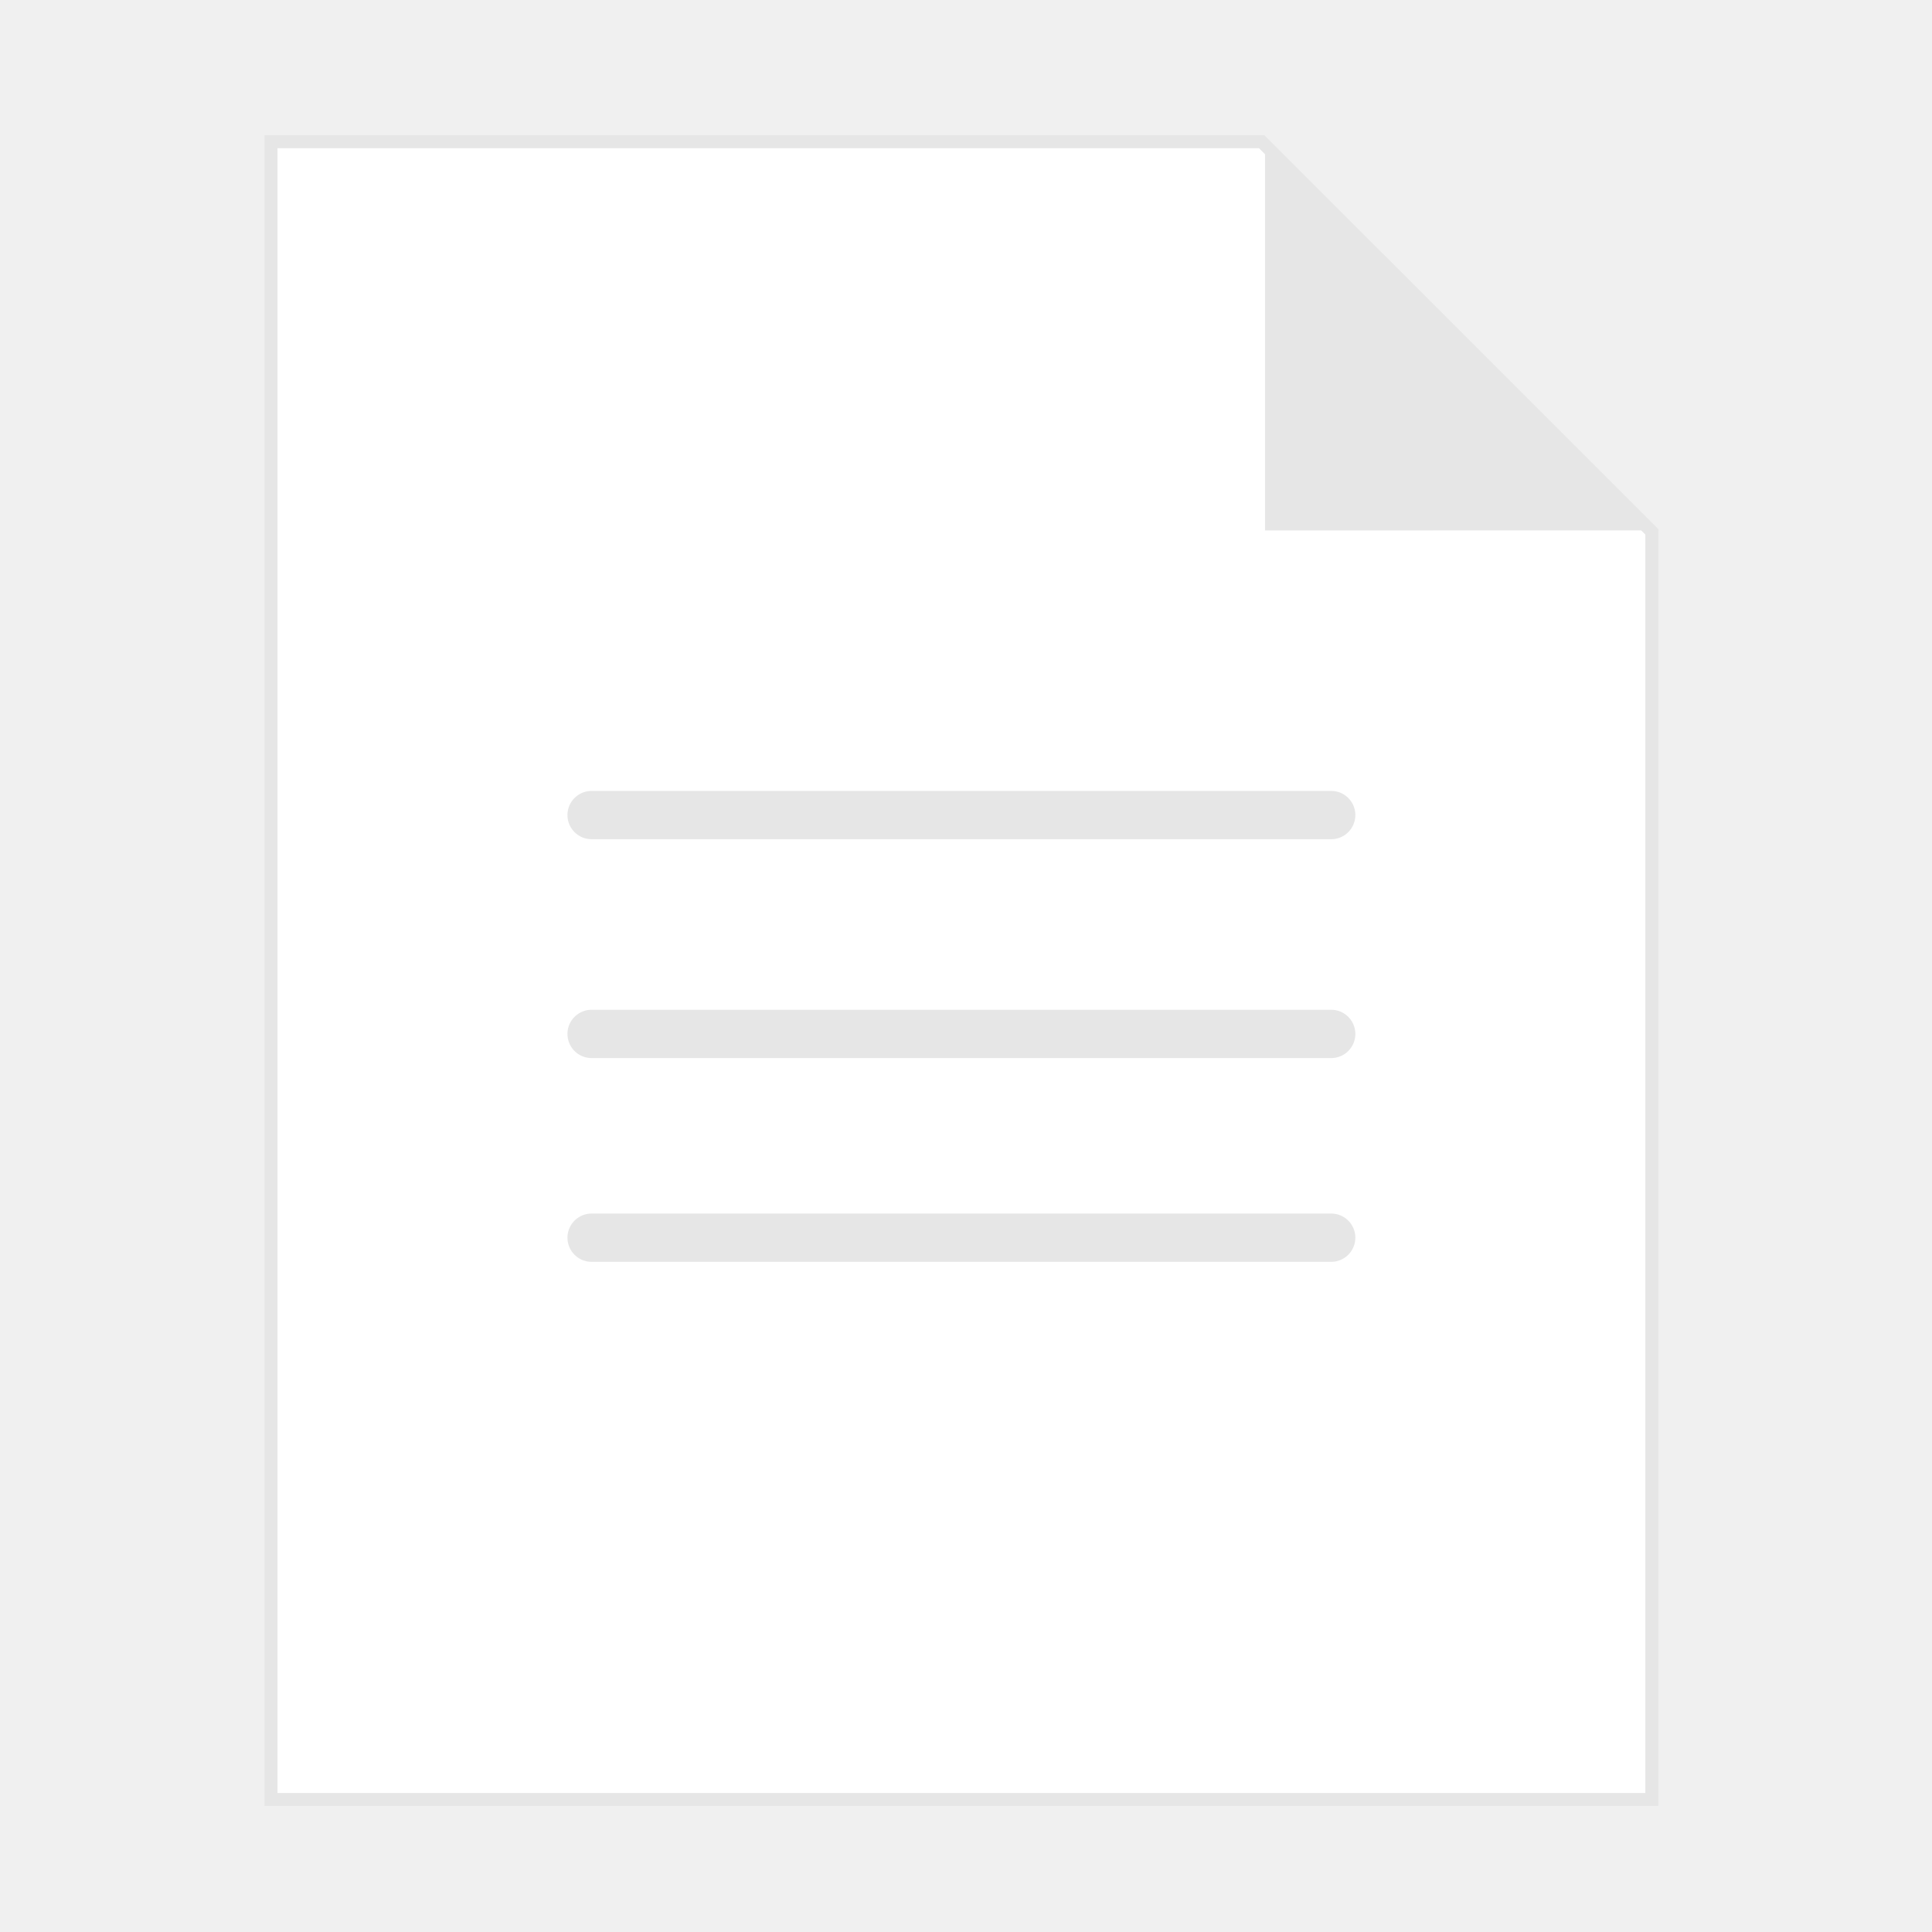
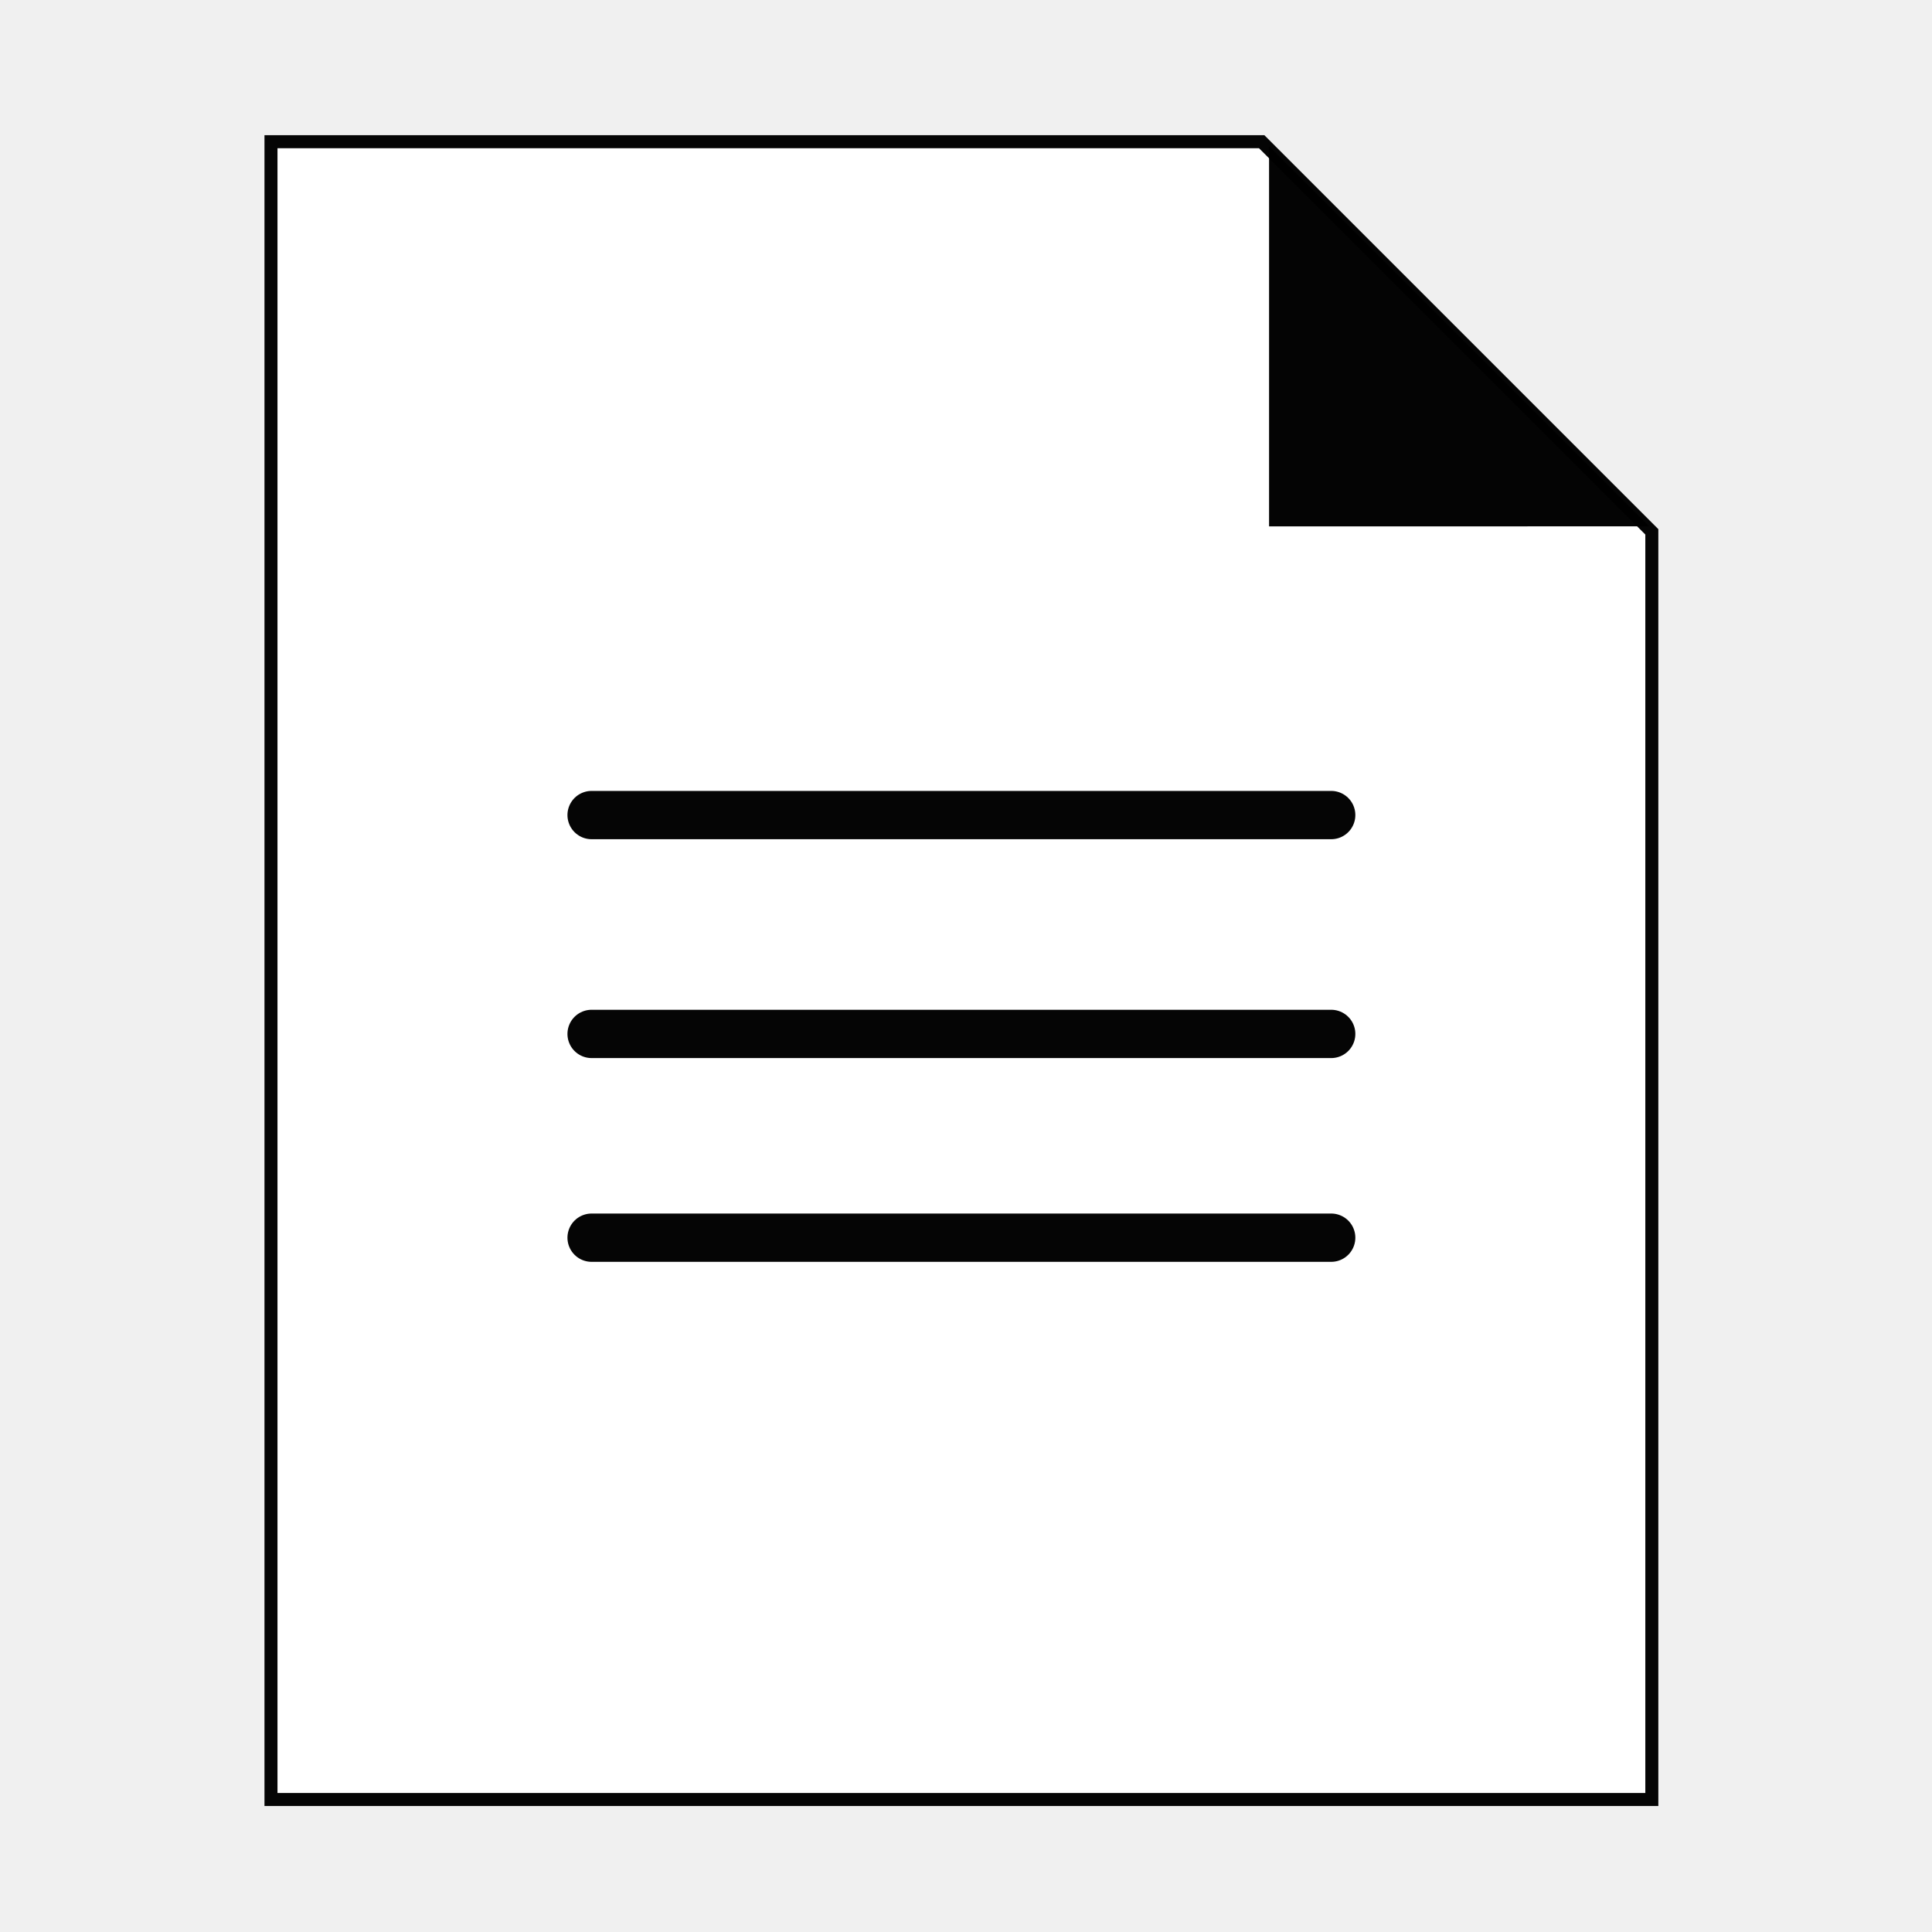
<svg xmlns="http://www.w3.org/2000/svg" width="128px" height="128px" viewBox="0 0 128 128" version="1.1" id="SVGRoot">
  <defs id="defs1465" />
  <g id="layer1">
-     <path style="fill:#ffffff;fill-opacity:0.982;stroke:#e6e6e6;stroke-width:0.862;stroke-linecap:square;stroke-linejoin:miter;stroke-miterlimit:4;stroke-dasharray:none;stroke-dashoffset:0;stroke-opacity:1" d="M 17.953,9.389 V 119.221 H 109.438 V 35.236 L 83.59,9.389 Z" id="rect2034" />
-     <path id="path2041" d="M 109.257,34.872 84.079,9.694 v 25.179 z" style="fill:#e6e6e6;fill-opacity:0.982;stroke:#e6e6e6;stroke-width:0.539;stroke-linecap:square;stroke-linejoin:miter;stroke-miterlimit:4;stroke-dasharray:none;stroke-dashoffset:0;stroke-opacity:1" />
-     <path id="path2065" d="m 39.195,54 h 49" style="fill:none;stroke:#e6e6e6;stroke-width:3.2;stroke-linecap:round;stroke-linejoin:miter;stroke-opacity:1;stroke-miterlimit:4;stroke-dasharray:none" />
-     <path id="path2077" d="m 39.195,68.5 h 49" style="fill:none;stroke:#e6e6e6;stroke-width:3.2;stroke-linecap:round;stroke-linejoin:miter;stroke-opacity:1;stroke-miterlimit:4;stroke-dasharray:none" />
-     <path style="fill:none;stroke:#e6e6e6;stroke-width:3.2;stroke-linecap:round;stroke-linejoin:miter;stroke-opacity:1;stroke-miterlimit:4;stroke-dasharray:none" d="m 39.195,82 h 49" id="path2079" />
+     <path style="fill:#ffffff;fill-opacity:0.982;stroke:#050505;stroke-width:0.862;stroke-linecap:square;stroke-linejoin:miter;stroke-miterlimit:4;stroke-dasharray:none;stroke-dashoffset:0;stroke-opacity:1" d="M 17.953,9.389 V 119.221 H 109.438 V 35.236 L 83.59,9.389 Z" id="rect2034" />
+     <path id="path2041" d="M 109.257,34.872 84.079,9.694 v 25.179 z" style="fill:#000000;fill-opacity:0.982;stroke:none;stroke-width:0.539;stroke-linecap:square;stroke-linejoin:miter;stroke-miterlimit:4;stroke-dasharray:none;stroke-dashoffset:0;stroke-opacity:1" />
+     <path id="path2065" d="m 39.195,54 h 49" style="fill:none;stroke:#050505;stroke-width:3.2;stroke-linecap:round;stroke-linejoin:miter;stroke-opacity:1;stroke-miterlimit:4;stroke-dasharray:none" />
+     <path id="path2077" d="m 39.195,68.5 h 49" style="fill:none;stroke:#050505;stroke-width:3.2;stroke-linecap:round;stroke-linejoin:miter;stroke-opacity:1;stroke-miterlimit:4;stroke-dasharray:none" />
+     <path style="fill:none;stroke:#050505;stroke-width:3.2;stroke-linecap:round;stroke-linejoin:miter;stroke-opacity:1;stroke-miterlimit:4;stroke-dasharray:none" d="m 39.195,82 h 49" id="path2079" />
  </g>
</svg>
